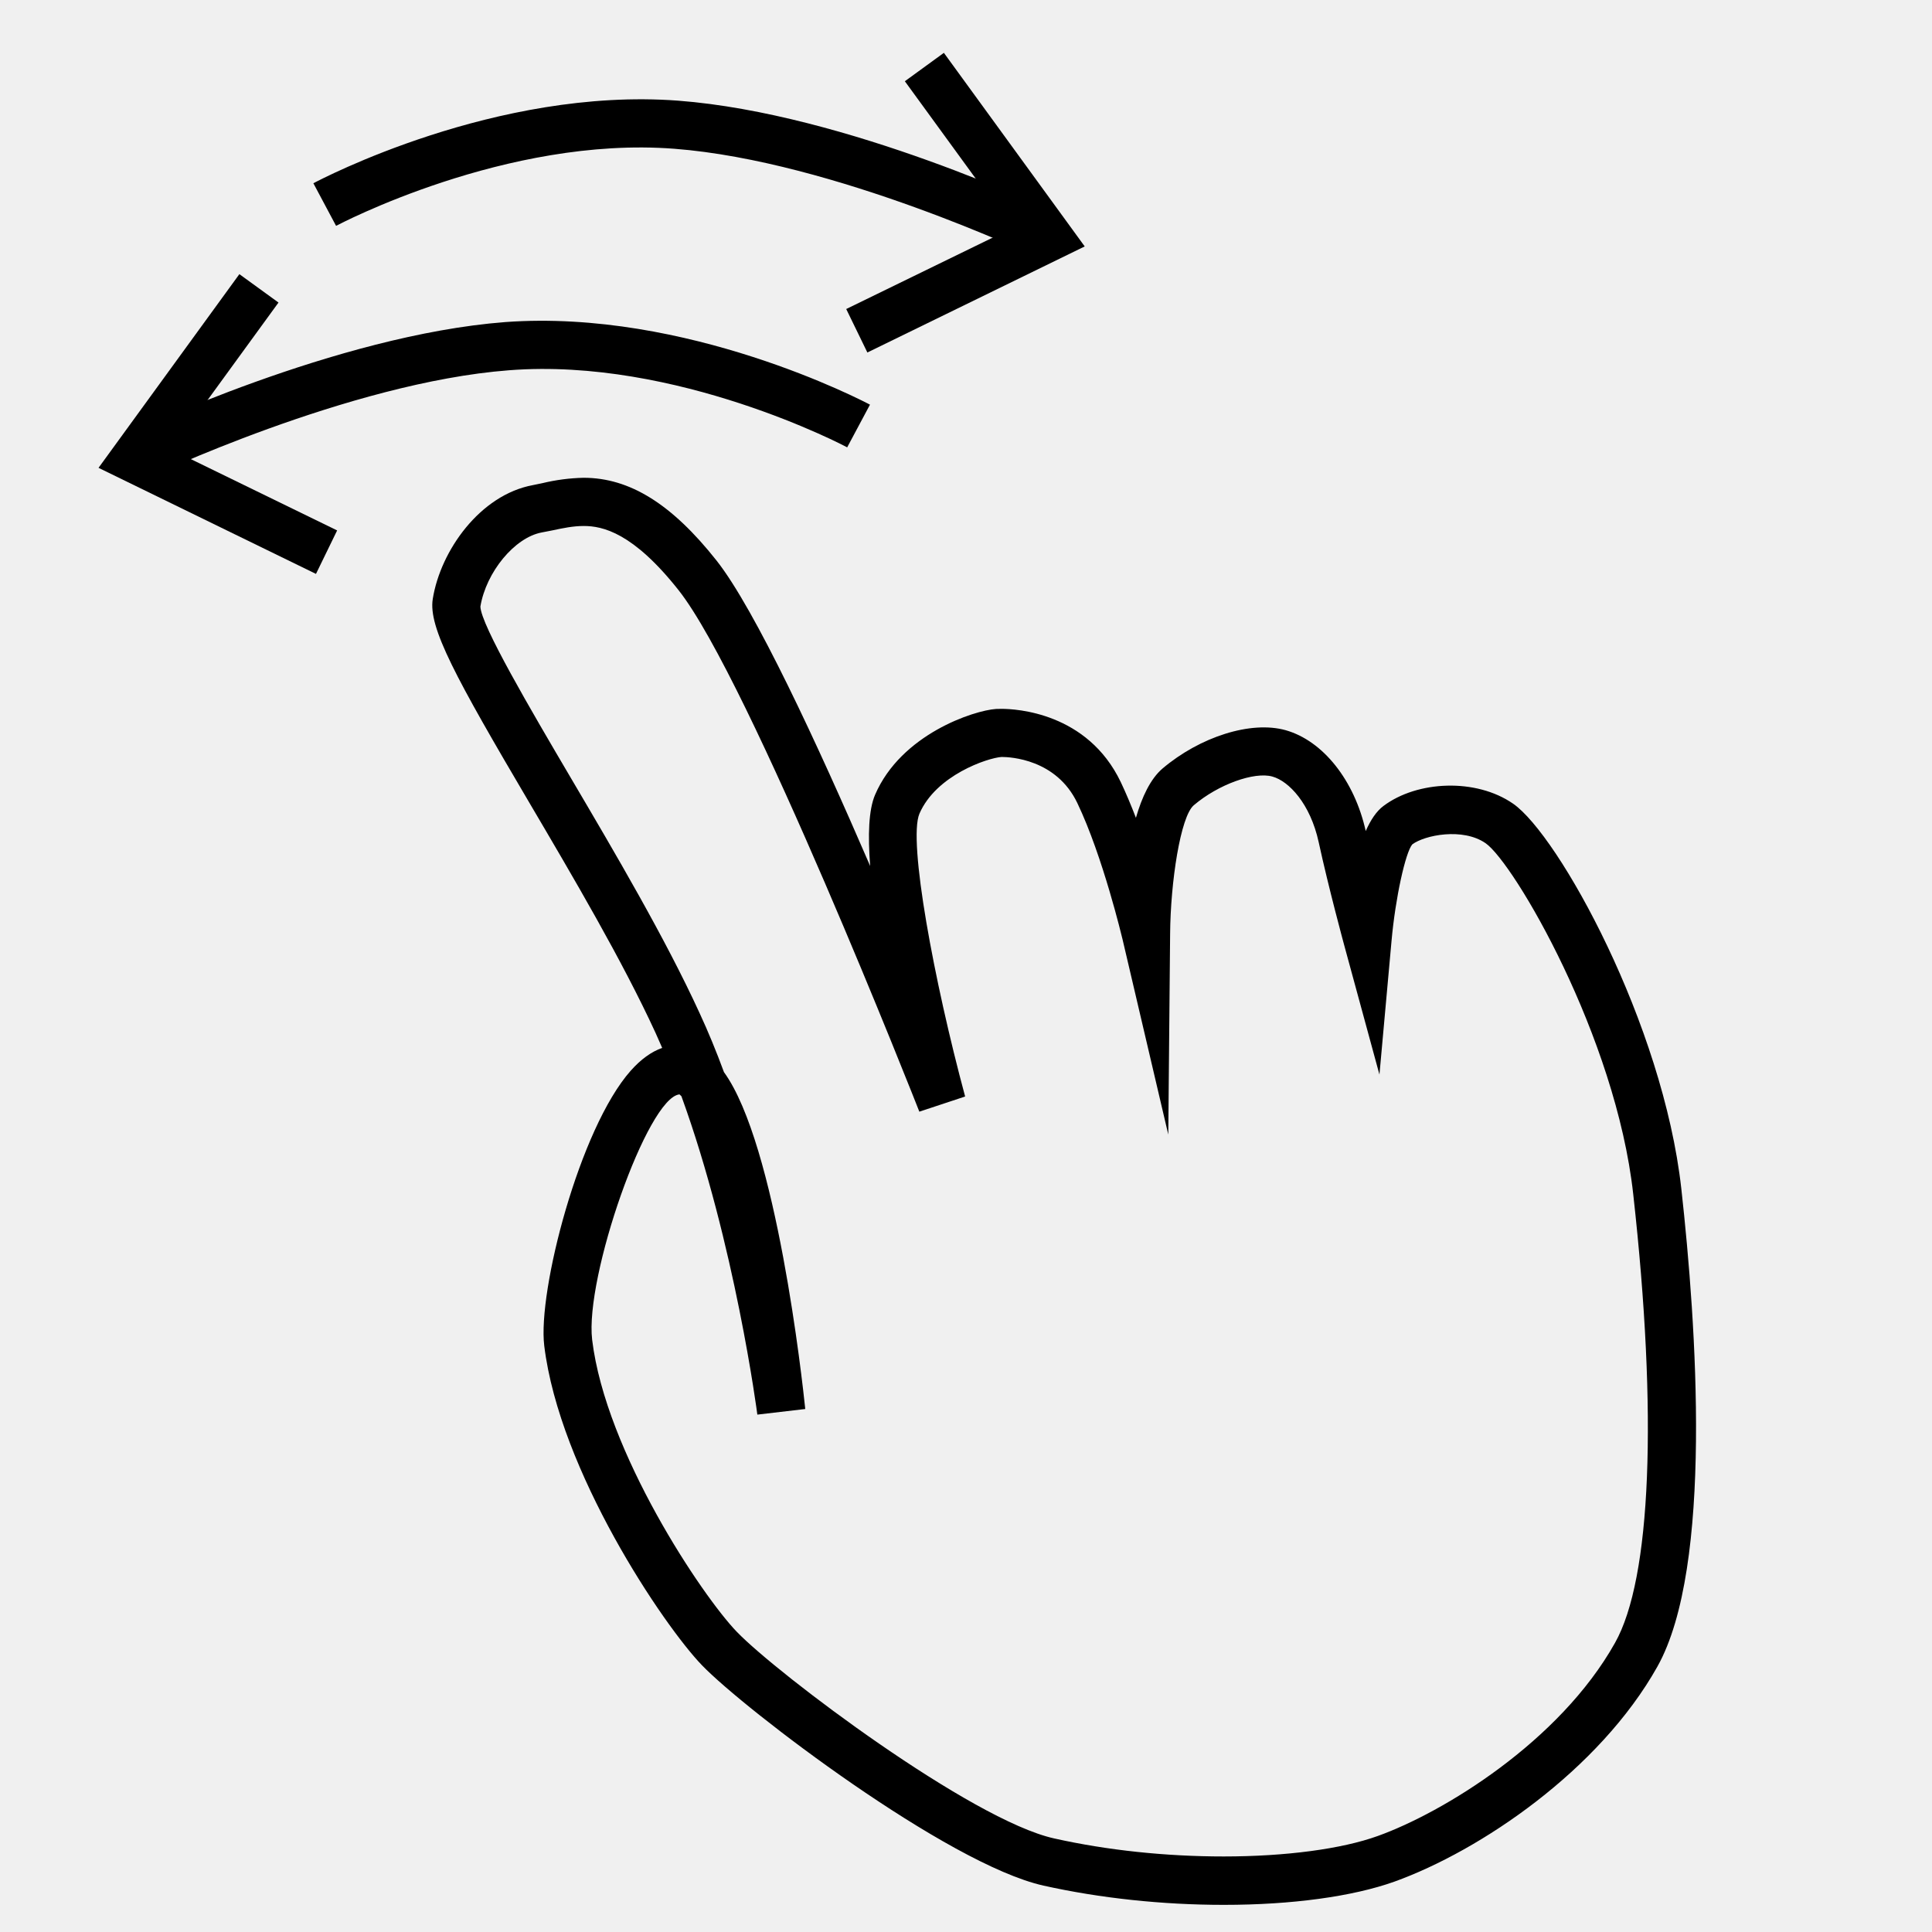
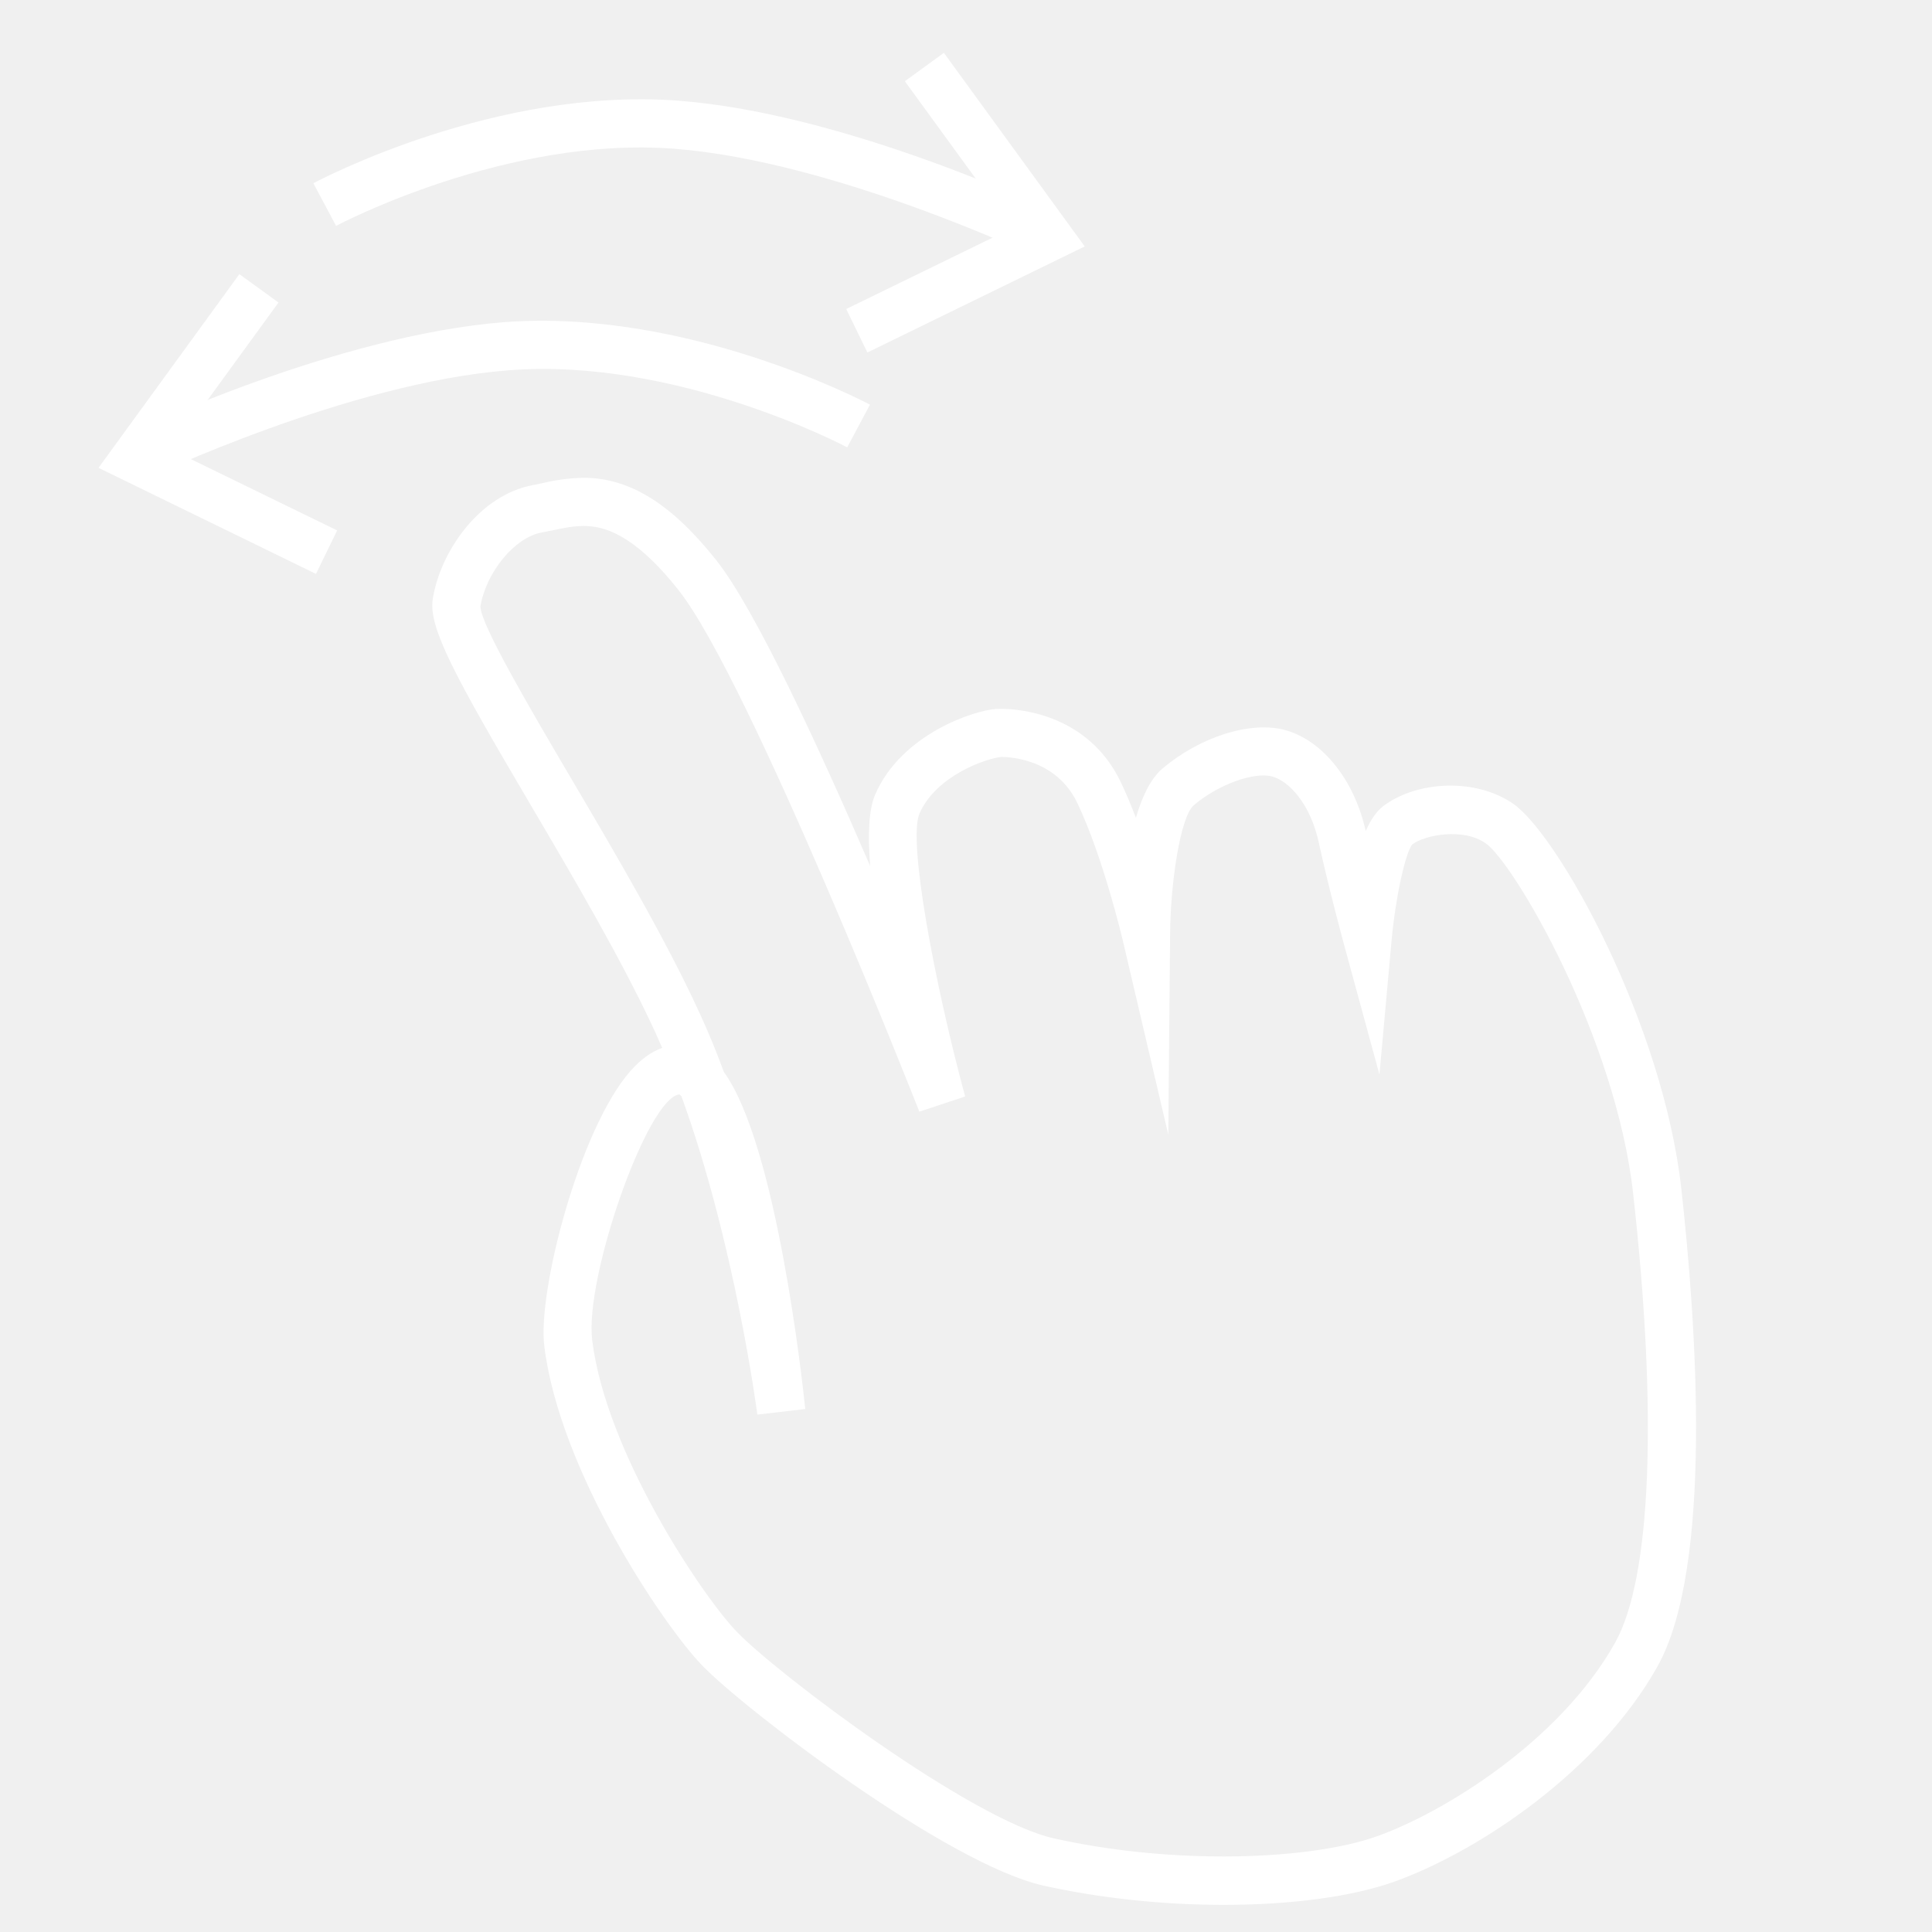
<svg xmlns="http://www.w3.org/2000/svg" width="20" height="20" viewBox="0 0 20 20" fill="none">
-   <path d="M10.738 2.665C10.716 2.655 8.636 1.667 6.981 1.54C5.241 1.405 3.497 2.329 3.479 2.338L3.244 1.897C3.32 1.857 5.134 0.901 7.019 1.042C8.768 1.175 10.864 2.172 10.953 2.214L10.738 2.665Z" fill="black" />
-   <path d="M8.979 3.649L8.76 3.199L10.475 2.363L9.367 0.841L9.771 0.547L11.229 2.551L8.979 3.649Z" fill="black" />
-   <path d="M1.512 4.957L1.296 4.506C1.385 4.464 3.481 3.468 5.231 3.334C7.11 3.197 8.93 4.149 9.006 4.189L8.77 4.631C8.753 4.621 7.004 3.697 5.269 3.833C3.614 3.959 1.533 4.947 1.512 4.957Z" fill="black" />
-   <path d="M3.271 5.941L1.02 4.843L2.478 2.838L2.883 3.132L1.775 4.655L3.49 5.491L3.271 5.941Z" fill="black" />
-   <path d="M12.669 19.719C12.033 19.719 11.387 19.65 10.803 19.52C9.807 19.298 7.71 17.698 7.267 17.239C6.866 16.823 5.792 15.229 5.634 13.931C5.565 13.366 5.999 11.682 6.529 11.084C6.634 10.966 6.743 10.887 6.855 10.848C6.832 10.796 6.81 10.745 6.787 10.694C6.442 9.943 5.931 9.076 5.48 8.31C4.716 7.013 4.432 6.495 4.48 6.2C4.56 5.7 4.97 5.123 5.516 5.022L5.613 5.002C5.753 4.968 5.897 4.949 6.042 4.946C6.519 4.946 6.955 5.218 7.417 5.802C7.816 6.307 8.463 7.703 9.008 8.965C8.983 8.647 8.992 8.382 9.059 8.227C9.329 7.6 10.082 7.354 10.312 7.339L10.368 7.338C10.514 7.338 11.258 7.374 11.603 8.098C11.658 8.214 11.71 8.339 11.759 8.466C11.821 8.251 11.909 8.063 12.034 7.956C12.421 7.628 12.949 7.458 13.309 7.559C13.695 7.668 14.021 8.077 14.138 8.603C14.188 8.489 14.249 8.397 14.322 8.343C14.671 8.081 15.279 8.053 15.664 8.32C16.134 8.646 17.215 10.598 17.405 12.306C17.561 13.71 17.736 16.22 17.157 17.253C16.555 18.326 15.323 19.159 14.434 19.479C14.001 19.633 13.374 19.719 12.669 19.719ZM7.034 11.329C6.702 11.362 6.052 13.222 6.13 13.87C6.271 15.034 7.271 16.523 7.627 16.892C8.05 17.331 10.055 18.84 10.911 19.031C11.46 19.154 12.068 19.218 12.668 19.218C13.308 19.218 13.889 19.141 14.263 19.006C14.935 18.765 16.143 18.033 16.719 17.006C17.093 16.341 17.162 14.647 16.907 12.361C16.727 10.732 15.673 8.934 15.379 8.729C15.142 8.565 14.748 8.645 14.62 8.741C14.55 8.822 14.445 9.293 14.405 9.741L14.28 11.124L13.915 9.784C13.915 9.784 13.753 9.189 13.651 8.718C13.564 8.319 13.342 8.086 13.172 8.039C12.986 7.986 12.611 8.12 12.358 8.336C12.22 8.453 12.117 9.132 12.113 9.667L12.094 11.745L11.62 9.722C11.617 9.713 11.419 8.87 11.152 8.312C10.935 7.859 10.46 7.836 10.368 7.836C10.223 7.846 9.69 8.025 9.518 8.423C9.398 8.703 9.67 10.161 9.991 11.351L9.517 11.508C9.5 11.464 7.758 7.037 7.025 6.11C6.554 5.514 6.239 5.445 6.043 5.445C5.933 5.445 5.827 5.467 5.716 5.491L5.608 5.512C5.327 5.564 5.032 5.923 4.973 6.279C4.978 6.47 5.495 7.349 5.911 8.056C6.368 8.832 6.886 9.711 7.241 10.485C7.332 10.681 7.416 10.886 7.493 11.095L7.494 11.098C8.037 11.845 8.307 14.304 8.336 14.586L7.84 14.644C7.838 14.627 7.609 12.876 7.054 11.348C7.047 11.341 7.041 11.335 7.034 11.329Z" fill="black" />
+   <path d="M10.738 2.665C10.716 2.655 8.636 1.667 6.981 1.54C5.241 1.405 3.497 2.329 3.479 2.338L3.244 1.897C3.32 1.857 5.134 0.901 7.019 1.042C8.768 1.175 10.864 2.172 10.953 2.214L10.738 2.665Z" fill="white" />
+   <path d="M8.979 3.649L8.76 3.199L10.475 2.363L9.367 0.841L9.771 0.547L11.229 2.551L8.979 3.649Z" fill="white" />
+   <path d="M1.512 4.957L1.296 4.506C1.385 4.464 3.481 3.468 5.231 3.334C7.11 3.197 8.93 4.149 9.006 4.189L8.77 4.631C8.753 4.621 7.004 3.697 5.269 3.833C3.614 3.959 1.533 4.947 1.512 4.957Z" fill="white" />
+   <path d="M3.271 5.941L1.02 4.843L2.478 2.838L2.883 3.132L1.775 4.655L3.49 5.491L3.271 5.941Z" fill="white" />
+   <path d="M12.669 19.719C12.033 19.719 11.387 19.65 10.803 19.52C9.807 19.298 7.71 17.698 7.267 17.239C6.866 16.823 5.792 15.229 5.634 13.931C5.565 13.366 5.999 11.682 6.529 11.084C6.634 10.966 6.743 10.887 6.855 10.848C6.832 10.796 6.81 10.745 6.787 10.694C6.442 9.943 5.931 9.076 5.48 8.31C4.716 7.013 4.432 6.495 4.48 6.2C4.56 5.7 4.97 5.123 5.516 5.022L5.613 5.002C5.753 4.968 5.897 4.949 6.042 4.946C6.519 4.946 6.955 5.218 7.417 5.802C7.816 6.307 8.463 7.703 9.008 8.965C8.983 8.647 8.992 8.382 9.059 8.227C9.329 7.6 10.082 7.354 10.312 7.339L10.368 7.338C10.514 7.338 11.258 7.374 11.603 8.098C11.658 8.214 11.71 8.339 11.759 8.466C11.821 8.251 11.909 8.063 12.034 7.956C12.421 7.628 12.949 7.458 13.309 7.559C13.695 7.668 14.021 8.077 14.138 8.603C14.188 8.489 14.249 8.397 14.322 8.343C14.671 8.081 15.279 8.053 15.664 8.32C16.134 8.646 17.215 10.598 17.405 12.306C17.561 13.71 17.736 16.22 17.157 17.253C16.555 18.326 15.323 19.159 14.434 19.479C14.001 19.633 13.374 19.719 12.669 19.719ZM7.034 11.329C6.702 11.362 6.052 13.222 6.13 13.87C6.271 15.034 7.271 16.523 7.627 16.892C8.05 17.331 10.055 18.84 10.911 19.031C11.46 19.154 12.068 19.218 12.668 19.218C13.308 19.218 13.889 19.141 14.263 19.006C14.935 18.765 16.143 18.033 16.719 17.006C17.093 16.341 17.162 14.647 16.907 12.361C16.727 10.732 15.673 8.934 15.379 8.729C15.142 8.565 14.748 8.645 14.62 8.741C14.55 8.822 14.445 9.293 14.405 9.741L14.28 11.124L13.915 9.784C13.915 9.784 13.753 9.189 13.651 8.718C13.564 8.319 13.342 8.086 13.172 8.039C12.986 7.986 12.611 8.12 12.358 8.336C12.22 8.453 12.117 9.132 12.113 9.667L12.094 11.745L11.62 9.722C11.617 9.713 11.419 8.87 11.152 8.312C10.935 7.859 10.46 7.836 10.368 7.836C10.223 7.846 9.69 8.025 9.518 8.423C9.398 8.703 9.67 10.161 9.991 11.351L9.517 11.508C9.5 11.464 7.758 7.037 7.025 6.11C6.554 5.514 6.239 5.445 6.043 5.445C5.933 5.445 5.827 5.467 5.716 5.491L5.608 5.512C5.327 5.564 5.032 5.923 4.973 6.279C4.978 6.47 5.495 7.349 5.911 8.056C6.368 8.832 6.886 9.711 7.241 10.485C7.332 10.681 7.416 10.886 7.493 11.095L7.494 11.098C8.037 11.845 8.307 14.304 8.336 14.586L7.84 14.644C7.838 14.627 7.609 12.876 7.054 11.348C7.047 11.341 7.041 11.335 7.034 11.329Z" fill="white" />
</svg>
